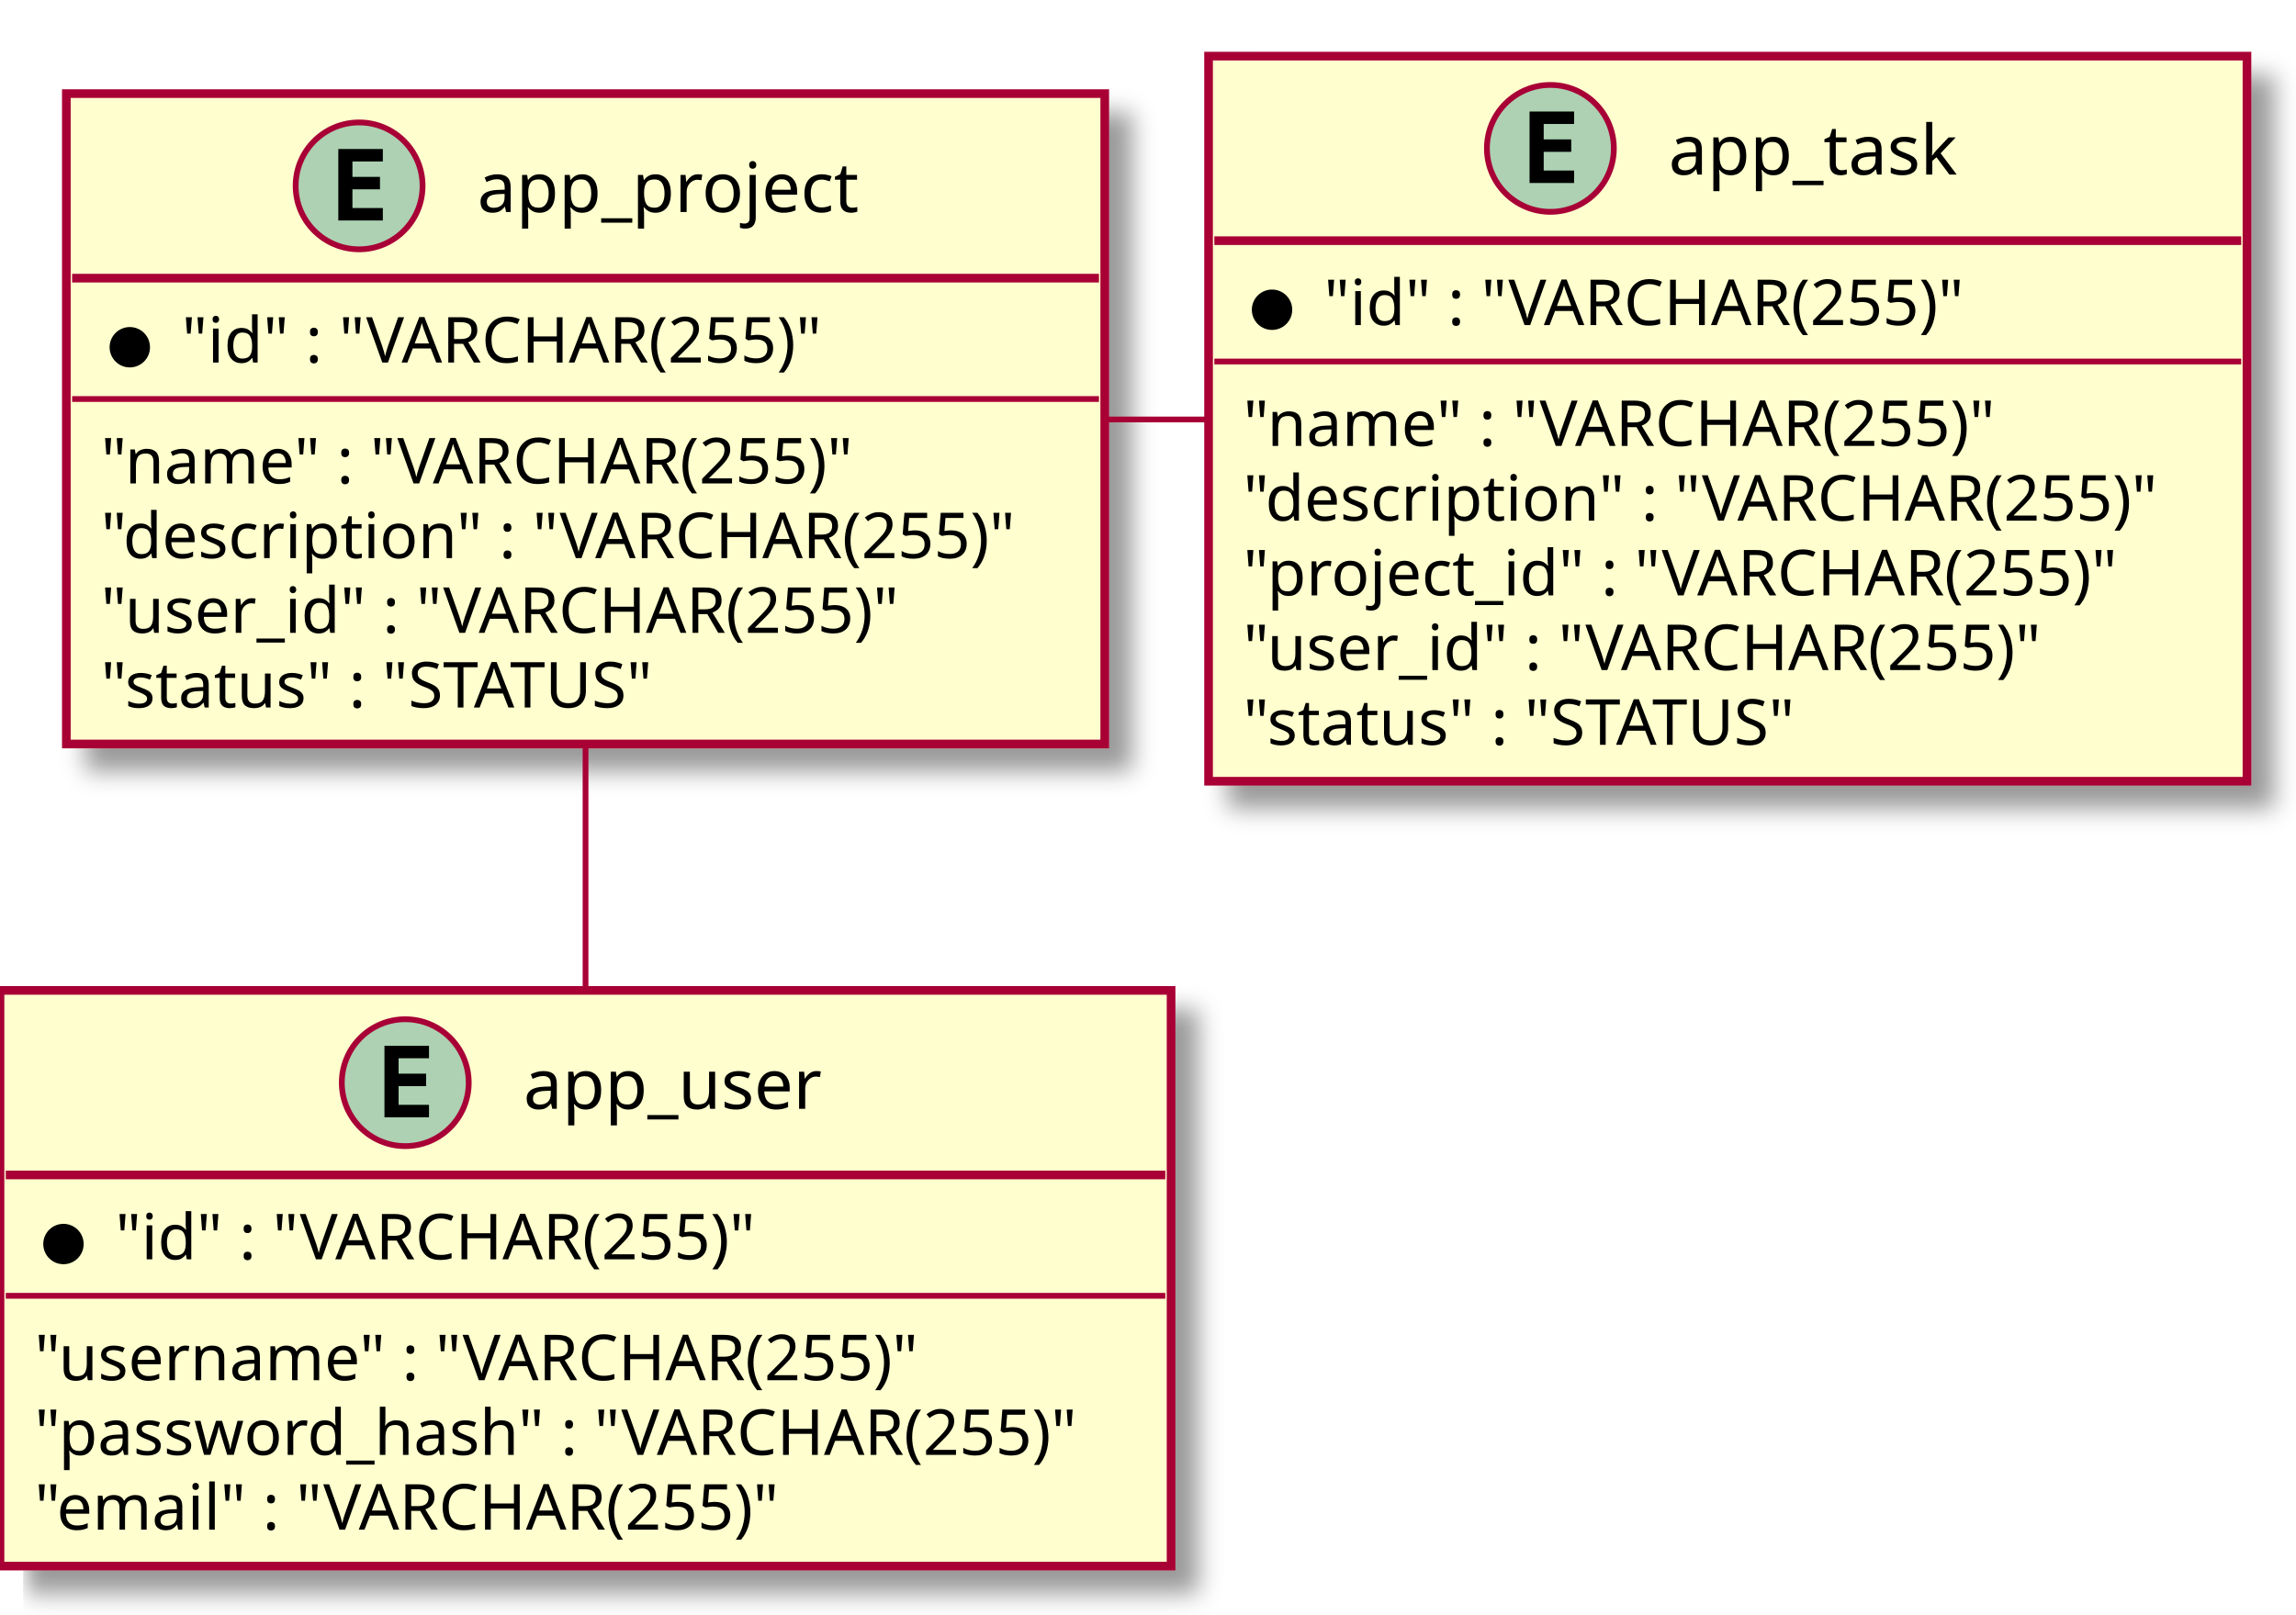
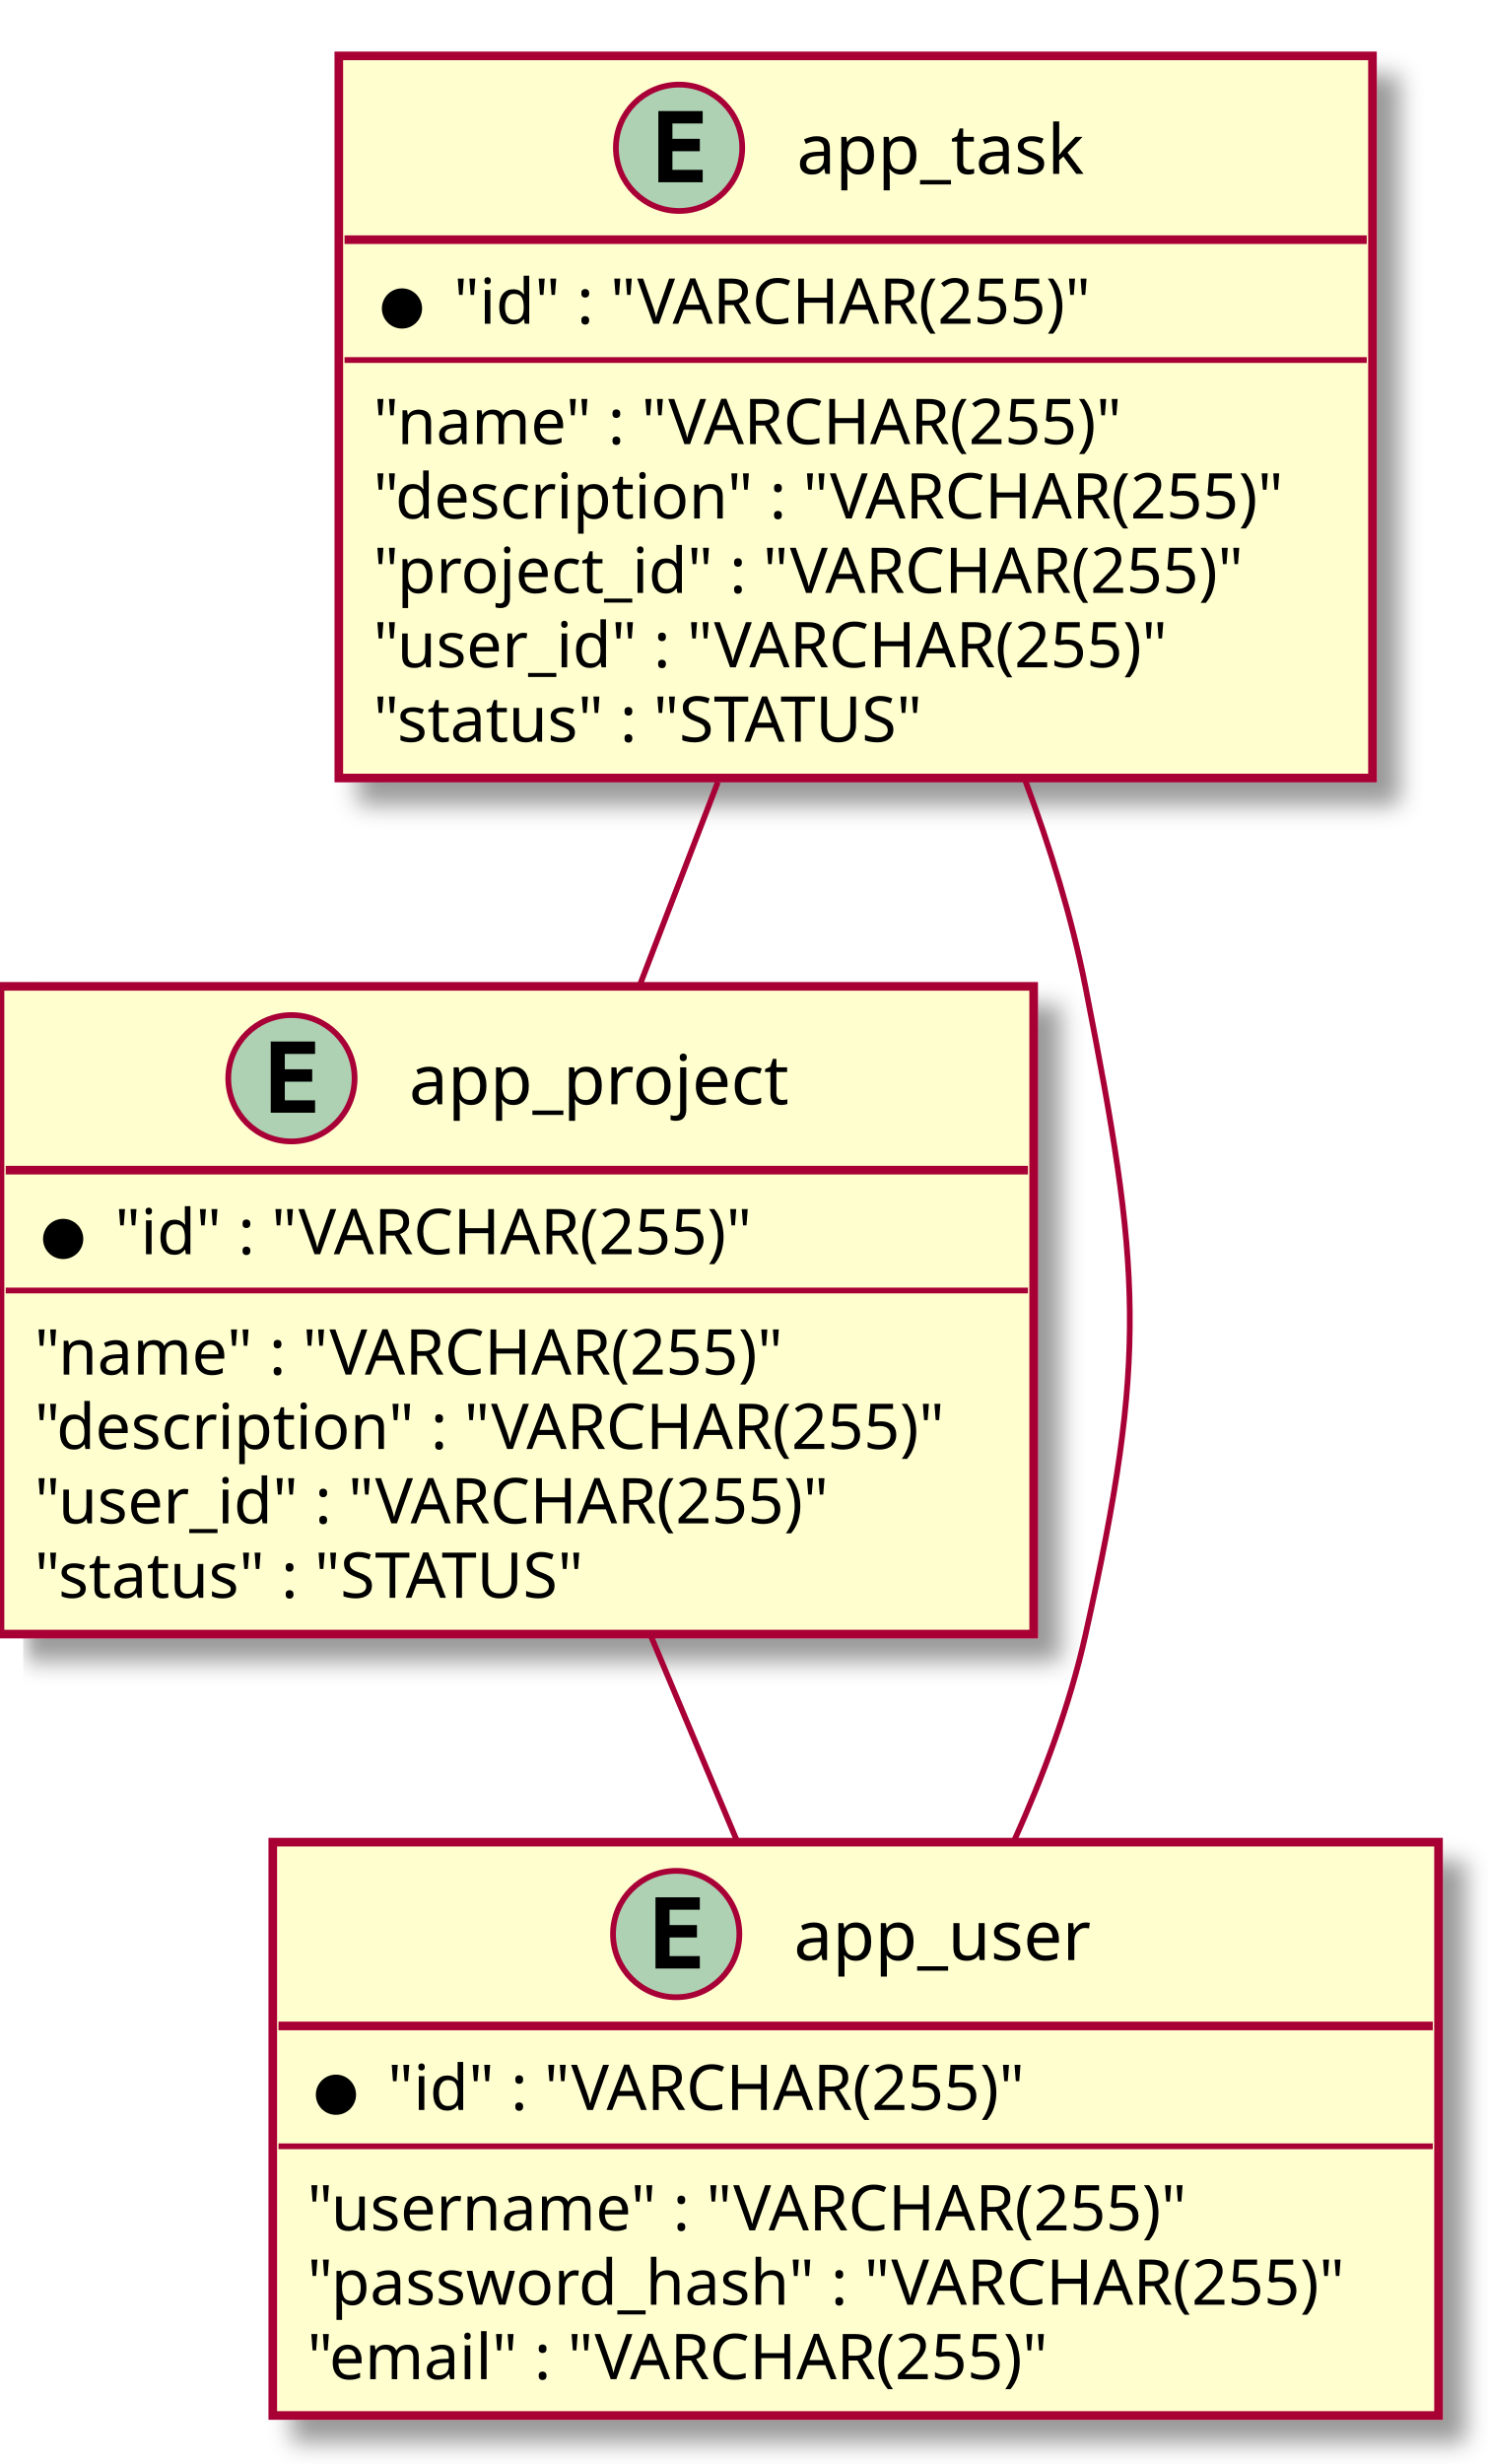
- <svg xmlns="http://www.w3.org/2000/svg" contentScriptType="application/ecmascript" contentStyleType="text/css" height="280px" preserveAspectRatio="none" style="width:398px;height:280px;" version="1.1" viewBox="0 0 398 280" width="398px" zoomAndPan="magnify">
+ <svg xmlns="http://www.w3.org/2000/svg" contentScriptType="application/ecmascript" contentStyleType="text/css" height="429px" preserveAspectRatio="none" style="width:259px;height:429px;" version="1.1" viewBox="0 0 259 429" width="259px" zoomAndPan="magnify">
  <defs>
-     <filter height="300%" id="fk3jnhi" width="300%" x="-1" y="-1">
+     <filter height="300%" id="f75tq52" width="300%" x="-1" y="-1">
      <feGaussianBlur result="blurOut" stdDeviation="2.0" />
      <feColorMatrix in="blurOut" result="blurOut2" type="matrix" values="0 0 0 0 0 0 0 0 0 0 0 0 0 0 0 0 0 0 .4 0" />
      <feOffset dx="4.0" dy="4.0" in="blurOut2" result="blurOut3" />
      <feBlend in="SourceGraphic" in2="blurOut3" mode="normal" />
    </filter>
  </defs>
  <g>
-     <rect fill="#FEFECE" filter="url(#fk3jnhi)" height="112.775" style="stroke: #A80036; stroke-width: 1.5;" width="180" x="11.5" y="16.23" />
-     <ellipse cx="62.25" cy="32.23" fill="#ADD1B2" rx="11" ry="11" style="stroke: #A80036; stroke-width: 1.0;" />
-     <path d="M66.364,38.23 L58.645,38.23 L58.645,25.837 L66.364,25.837 L66.364,27.996 L61.093,27.996 L61.093,30.669 L65.866,30.669 L65.866,32.827 L61.093,32.827 L61.093,36.072 L66.364,36.072 Z " />
-     <text fill="#000000" font-family="sans-serif" font-size="12" lengthAdjust="spacingAndGlyphs" textLength="70" x="82.75" y="36.766">app_project</text>
-     <line style="stroke: #A80036; stroke-width: 1.5;" x1="12.5" x2="190.5" y1="48.23" y2="48.23" />
-     <ellipse cx="22.5" cy="60.208" fill="#000000" rx="3" ry="3" style="stroke: #000000; stroke-width: 1.0;" />
-     <text fill="#000000" font-family="sans-serif" font-size="11" lengthAdjust="spacingAndGlyphs" textLength="117" x="31.5" y="62.865">"id" : "VARCHAR(255)"</text>
-     <line style="stroke: #A80036; stroke-width: 1.0;" x1="12.5" x2="190.5" y1="69.186" y2="69.186" />
-     <text fill="#000000" font-family="sans-serif" font-size="11" lengthAdjust="spacingAndGlyphs" textLength="136" x="17.5" y="83.82">"name" : "VARCHAR(255)"</text>
-     <text fill="#000000" font-family="sans-serif" font-size="11" lengthAdjust="spacingAndGlyphs" textLength="168" x="17.5" y="96.775">"description" : "VARCHAR(255)"</text>
-     <text fill="#000000" font-family="sans-serif" font-size="11" lengthAdjust="spacingAndGlyphs" textLength="147" x="17.5" y="109.731">"user_id" : "VARCHAR(255)"</text>
-     <text fill="#000000" font-family="sans-serif" font-size="11" lengthAdjust="spacingAndGlyphs" textLength="100" x="17.5" y="122.686">"status" : "STATUS"</text>
-     <rect fill="#FEFECE" filter="url(#fk3jnhi)" height="125.731" style="stroke: #A80036; stroke-width: 1.5;" width="180" x="209.5" y="9.73" />
-     <ellipse cx="268.75" cy="25.73" fill="#ADD1B2" rx="11" ry="11" style="stroke: #A80036; stroke-width: 1.0;" />
-     <path d="M272.864,31.73 L265.144,31.73 L265.144,19.337 L272.864,19.337 L272.864,21.496 L267.593,21.496 L267.593,24.169 L272.366,24.169 L272.366,26.327 L267.593,26.327 L267.593,29.572 L272.864,29.572 Z " />
-     <text fill="#000000" font-family="sans-serif" font-size="12" lengthAdjust="spacingAndGlyphs" textLength="53" x="289.25" y="30.266">app_task</text>
-     <line style="stroke: #A80036; stroke-width: 1.5;" x1="210.5" x2="388.5" y1="41.73" y2="41.73" />
-     <ellipse cx="220.5" cy="53.708" fill="#000000" rx="3" ry="3" style="stroke: #000000; stroke-width: 1.0;" />
-     <text fill="#000000" font-family="sans-serif" font-size="11" lengthAdjust="spacingAndGlyphs" textLength="117" x="229.5" y="56.365">"id" : "VARCHAR(255)"</text>
-     <line style="stroke: #A80036; stroke-width: 1.0;" x1="210.5" x2="388.5" y1="62.685" y2="62.685" />
-     <text fill="#000000" font-family="sans-serif" font-size="11" lengthAdjust="spacingAndGlyphs" textLength="136" x="215.5" y="77.32">"name" : "VARCHAR(255)"</text>
-     <text fill="#000000" font-family="sans-serif" font-size="11" lengthAdjust="spacingAndGlyphs" textLength="168" x="215.5" y="90.275">"description" : "VARCHAR(255)"</text>
-     <text fill="#000000" font-family="sans-serif" font-size="11" lengthAdjust="spacingAndGlyphs" textLength="161" x="215.5" y="103.231">"project_id" : "VARCHAR(255)"</text>
-     <text fill="#000000" font-family="sans-serif" font-size="11" lengthAdjust="spacingAndGlyphs" textLength="147" x="215.5" y="116.186">"user_id" : "VARCHAR(255)"</text>
-     <text fill="#000000" font-family="sans-serif" font-size="11" lengthAdjust="spacingAndGlyphs" textLength="100" x="215.5" y="129.141">"status" : "STATUS"</text>
-     <rect fill="#FEFECE" filter="url(#fk3jnhi)" height="99.82" style="stroke: #A80036; stroke-width: 1.5;" width="203" x="0" y="171.731" />
-     <ellipse cx="70.25" cy="187.731" fill="#ADD1B2" rx="11" ry="11" style="stroke: #A80036; stroke-width: 1.0;" />
-     <path d="M74.364,193.731 L66.644,193.731 L66.644,181.337 L74.364,181.337 L74.364,183.496 L69.093,183.496 L69.093,186.168 L73.866,186.168 L73.866,188.327 L69.093,188.327 L69.093,191.572 L74.364,191.572 Z " />
-     <text fill="#000000" font-family="sans-serif" font-size="12" lengthAdjust="spacingAndGlyphs" textLength="54" x="90.75" y="192.266">app_user</text>
-     <line style="stroke: #A80036; stroke-width: 1.5;" x1="1" x2="202" y1="203.731" y2="203.731" />
+     <rect fill="#FEFECE" filter="url(#f75tq52)" height="112.775" style="stroke: #A80036; stroke-width: 1.5;" width="180" x="0" y="171.731" />
+     <ellipse cx="50.75" cy="187.731" fill="#ADD1B2" rx="11" ry="11" style="stroke: #A80036; stroke-width: 1.0;" />
+     <path d="M54.864,193.731 L47.145,193.731 L47.145,181.337 L54.864,181.337 L54.864,183.496 L49.593,183.496 L49.593,186.168 L54.366,186.168 L54.366,188.327 L49.593,188.327 L49.593,191.572 L54.864,191.572 Z " />
+     <text fill="#000000" font-family="sans-serif" font-size="12" lengthAdjust="spacingAndGlyphs" textLength="70" x="71.25" y="192.266">app_project</text>
+     <line style="stroke: #A80036; stroke-width: 1.5;" x1="1" x2="179" y1="203.731" y2="203.731" />
    <ellipse cx="11" cy="215.708" fill="#000000" rx="3" ry="3" style="stroke: #000000; stroke-width: 1.0;" />
    <text fill="#000000" font-family="sans-serif" font-size="11" lengthAdjust="spacingAndGlyphs" textLength="117" x="20" y="218.365">"id" : "VARCHAR(255)"</text>
-     <line style="stroke: #A80036; stroke-width: 1.0;" x1="1" x2="202" y1="224.685" y2="224.685" />
-     <text fill="#000000" font-family="sans-serif" font-size="11" lengthAdjust="spacingAndGlyphs" textLength="160" x="6" y="239.32">"username" : "VARCHAR(255)"</text>
-     <text fill="#000000" font-family="sans-serif" font-size="11" lengthAdjust="spacingAndGlyphs" textLength="191" x="6" y="252.275">"password_hash" : "VARCHAR(255)"</text>
-     <text fill="#000000" font-family="sans-serif" font-size="11" lengthAdjust="spacingAndGlyphs" textLength="135" x="6" y="265.231">"email" : "VARCHAR(255)"</text>
-     <path d="M191.606,72.731 C197.506,72.731 203.406,72.731 209.307,72.731 " fill="none" style="stroke: #A80036; stroke-width: 1.0;" />
-     <path d="M101.5,129.305 C101.5,143.127 101.5,157.849 101.5,171.35 " fill="none" style="stroke: #A80036; stroke-width: 1.0;" />
+     <line style="stroke: #A80036; stroke-width: 1.0;" x1="1" x2="179" y1="224.685" y2="224.685" />
+     <text fill="#000000" font-family="sans-serif" font-size="11" lengthAdjust="spacingAndGlyphs" textLength="136" x="6" y="239.32">"name" : "VARCHAR(255)"</text>
+     <text fill="#000000" font-family="sans-serif" font-size="11" lengthAdjust="spacingAndGlyphs" textLength="168" x="6" y="252.275">"description" : "VARCHAR(255)"</text>
+     <text fill="#000000" font-family="sans-serif" font-size="11" lengthAdjust="spacingAndGlyphs" textLength="147" x="6" y="265.231">"user_id" : "VARCHAR(255)"</text>
+     <text fill="#000000" font-family="sans-serif" font-size="11" lengthAdjust="spacingAndGlyphs" textLength="100" x="6" y="278.185">"status" : "STATUS"</text>
+     <rect fill="#FEFECE" filter="url(#f75tq52)" height="125.731" style="stroke: #A80036; stroke-width: 1.5;" width="180" x="59" y="9.73" />
+     <ellipse cx="118.25" cy="25.73" fill="#ADD1B2" rx="11" ry="11" style="stroke: #A80036; stroke-width: 1.0;" />
+     <path d="M122.364,31.73 L114.644,31.73 L114.644,19.337 L122.364,19.337 L122.364,21.496 L117.093,21.496 L117.093,24.169 L121.866,24.169 L121.866,26.327 L117.093,26.327 L117.093,29.572 L122.364,29.572 Z " />
+     <text fill="#000000" font-family="sans-serif" font-size="12" lengthAdjust="spacingAndGlyphs" textLength="53" x="138.75" y="30.266">app_task</text>
+     <line style="stroke: #A80036; stroke-width: 1.5;" x1="60" x2="238" y1="41.73" y2="41.73" />
+     <ellipse cx="70" cy="53.708" fill="#000000" rx="3" ry="3" style="stroke: #000000; stroke-width: 1.0;" />
+     <text fill="#000000" font-family="sans-serif" font-size="11" lengthAdjust="spacingAndGlyphs" textLength="117" x="79" y="56.365">"id" : "VARCHAR(255)"</text>
+     <line style="stroke: #A80036; stroke-width: 1.0;" x1="60" x2="238" y1="62.685" y2="62.685" />
+     <text fill="#000000" font-family="sans-serif" font-size="11" lengthAdjust="spacingAndGlyphs" textLength="136" x="65" y="77.32">"name" : "VARCHAR(255)"</text>
+     <text fill="#000000" font-family="sans-serif" font-size="11" lengthAdjust="spacingAndGlyphs" textLength="168" x="65" y="90.275">"description" : "VARCHAR(255)"</text>
+     <text fill="#000000" font-family="sans-serif" font-size="11" lengthAdjust="spacingAndGlyphs" textLength="161" x="65" y="103.231">"project_id" : "VARCHAR(255)"</text>
+     <text fill="#000000" font-family="sans-serif" font-size="11" lengthAdjust="spacingAndGlyphs" textLength="147" x="65" y="116.186">"user_id" : "VARCHAR(255)"</text>
+     <text fill="#000000" font-family="sans-serif" font-size="11" lengthAdjust="spacingAndGlyphs" textLength="100" x="65" y="129.141">"status" : "STATUS"</text>
+     <rect fill="#FEFECE" filter="url(#f75tq52)" height="99.82" style="stroke: #A80036; stroke-width: 1.5;" width="203" x="47.5" y="320.731" />
+     <ellipse cx="117.75" cy="336.731" fill="#ADD1B2" rx="11" ry="11" style="stroke: #A80036; stroke-width: 1.0;" />
+     <path d="M121.864,342.731 L114.144,342.731 L114.144,330.337 L121.864,330.337 L121.864,332.496 L116.593,332.496 L116.593,335.168 L121.366,335.168 L121.366,337.327 L116.593,337.327 L116.593,340.572 L121.864,340.572 Z " />
+     <text fill="#000000" font-family="sans-serif" font-size="12" lengthAdjust="spacingAndGlyphs" textLength="54" x="138.25" y="341.266">app_user</text>
+     <line style="stroke: #A80036; stroke-width: 1.5;" x1="48.5" x2="249.5" y1="352.731" y2="352.731" />
+     <ellipse cx="58.5" cy="364.708" fill="#000000" rx="3" ry="3" style="stroke: #000000; stroke-width: 1.0;" />
+     <text fill="#000000" font-family="sans-serif" font-size="11" lengthAdjust="spacingAndGlyphs" textLength="117" x="67.5" y="367.365">"id" : "VARCHAR(255)"</text>
+     <line style="stroke: #A80036; stroke-width: 1.0;" x1="48.5" x2="249.5" y1="373.685" y2="373.685" />
+     <text fill="#000000" font-family="sans-serif" font-size="11" lengthAdjust="spacingAndGlyphs" textLength="160" x="53.5" y="388.32">"username" : "VARCHAR(255)"</text>
+     <text fill="#000000" font-family="sans-serif" font-size="11" lengthAdjust="spacingAndGlyphs" textLength="191" x="53.5" y="401.275">"password_hash" : "VARCHAR(255)"</text>
+     <text fill="#000000" font-family="sans-serif" font-size="11" lengthAdjust="spacingAndGlyphs" textLength="135" x="53.5" y="414.231">"email" : "VARCHAR(255)"</text>
+     <path d="M113.318,284.76 C118.279,296.572 123.483,308.966 128.336,320.522 " fill="none" style="stroke: #A80036; stroke-width: 1.0;" />
+     <path d="M125.002,136.165 C120.536,147.785 115.895,159.859 111.509,171.271 " fill="none" style="stroke: #A80036; stroke-width: 1.0;" />
+     <path d="M178.536,135.88 C182.875,147.55 186.665,159.829 189,171.731 C198.67,221.013 199.956,235.718 189,284.731 C186.296,296.827 181.672,309.233 176.507,320.698 " fill="none" style="stroke: #A80036; stroke-width: 1.0;" />
  </g>
</svg>
